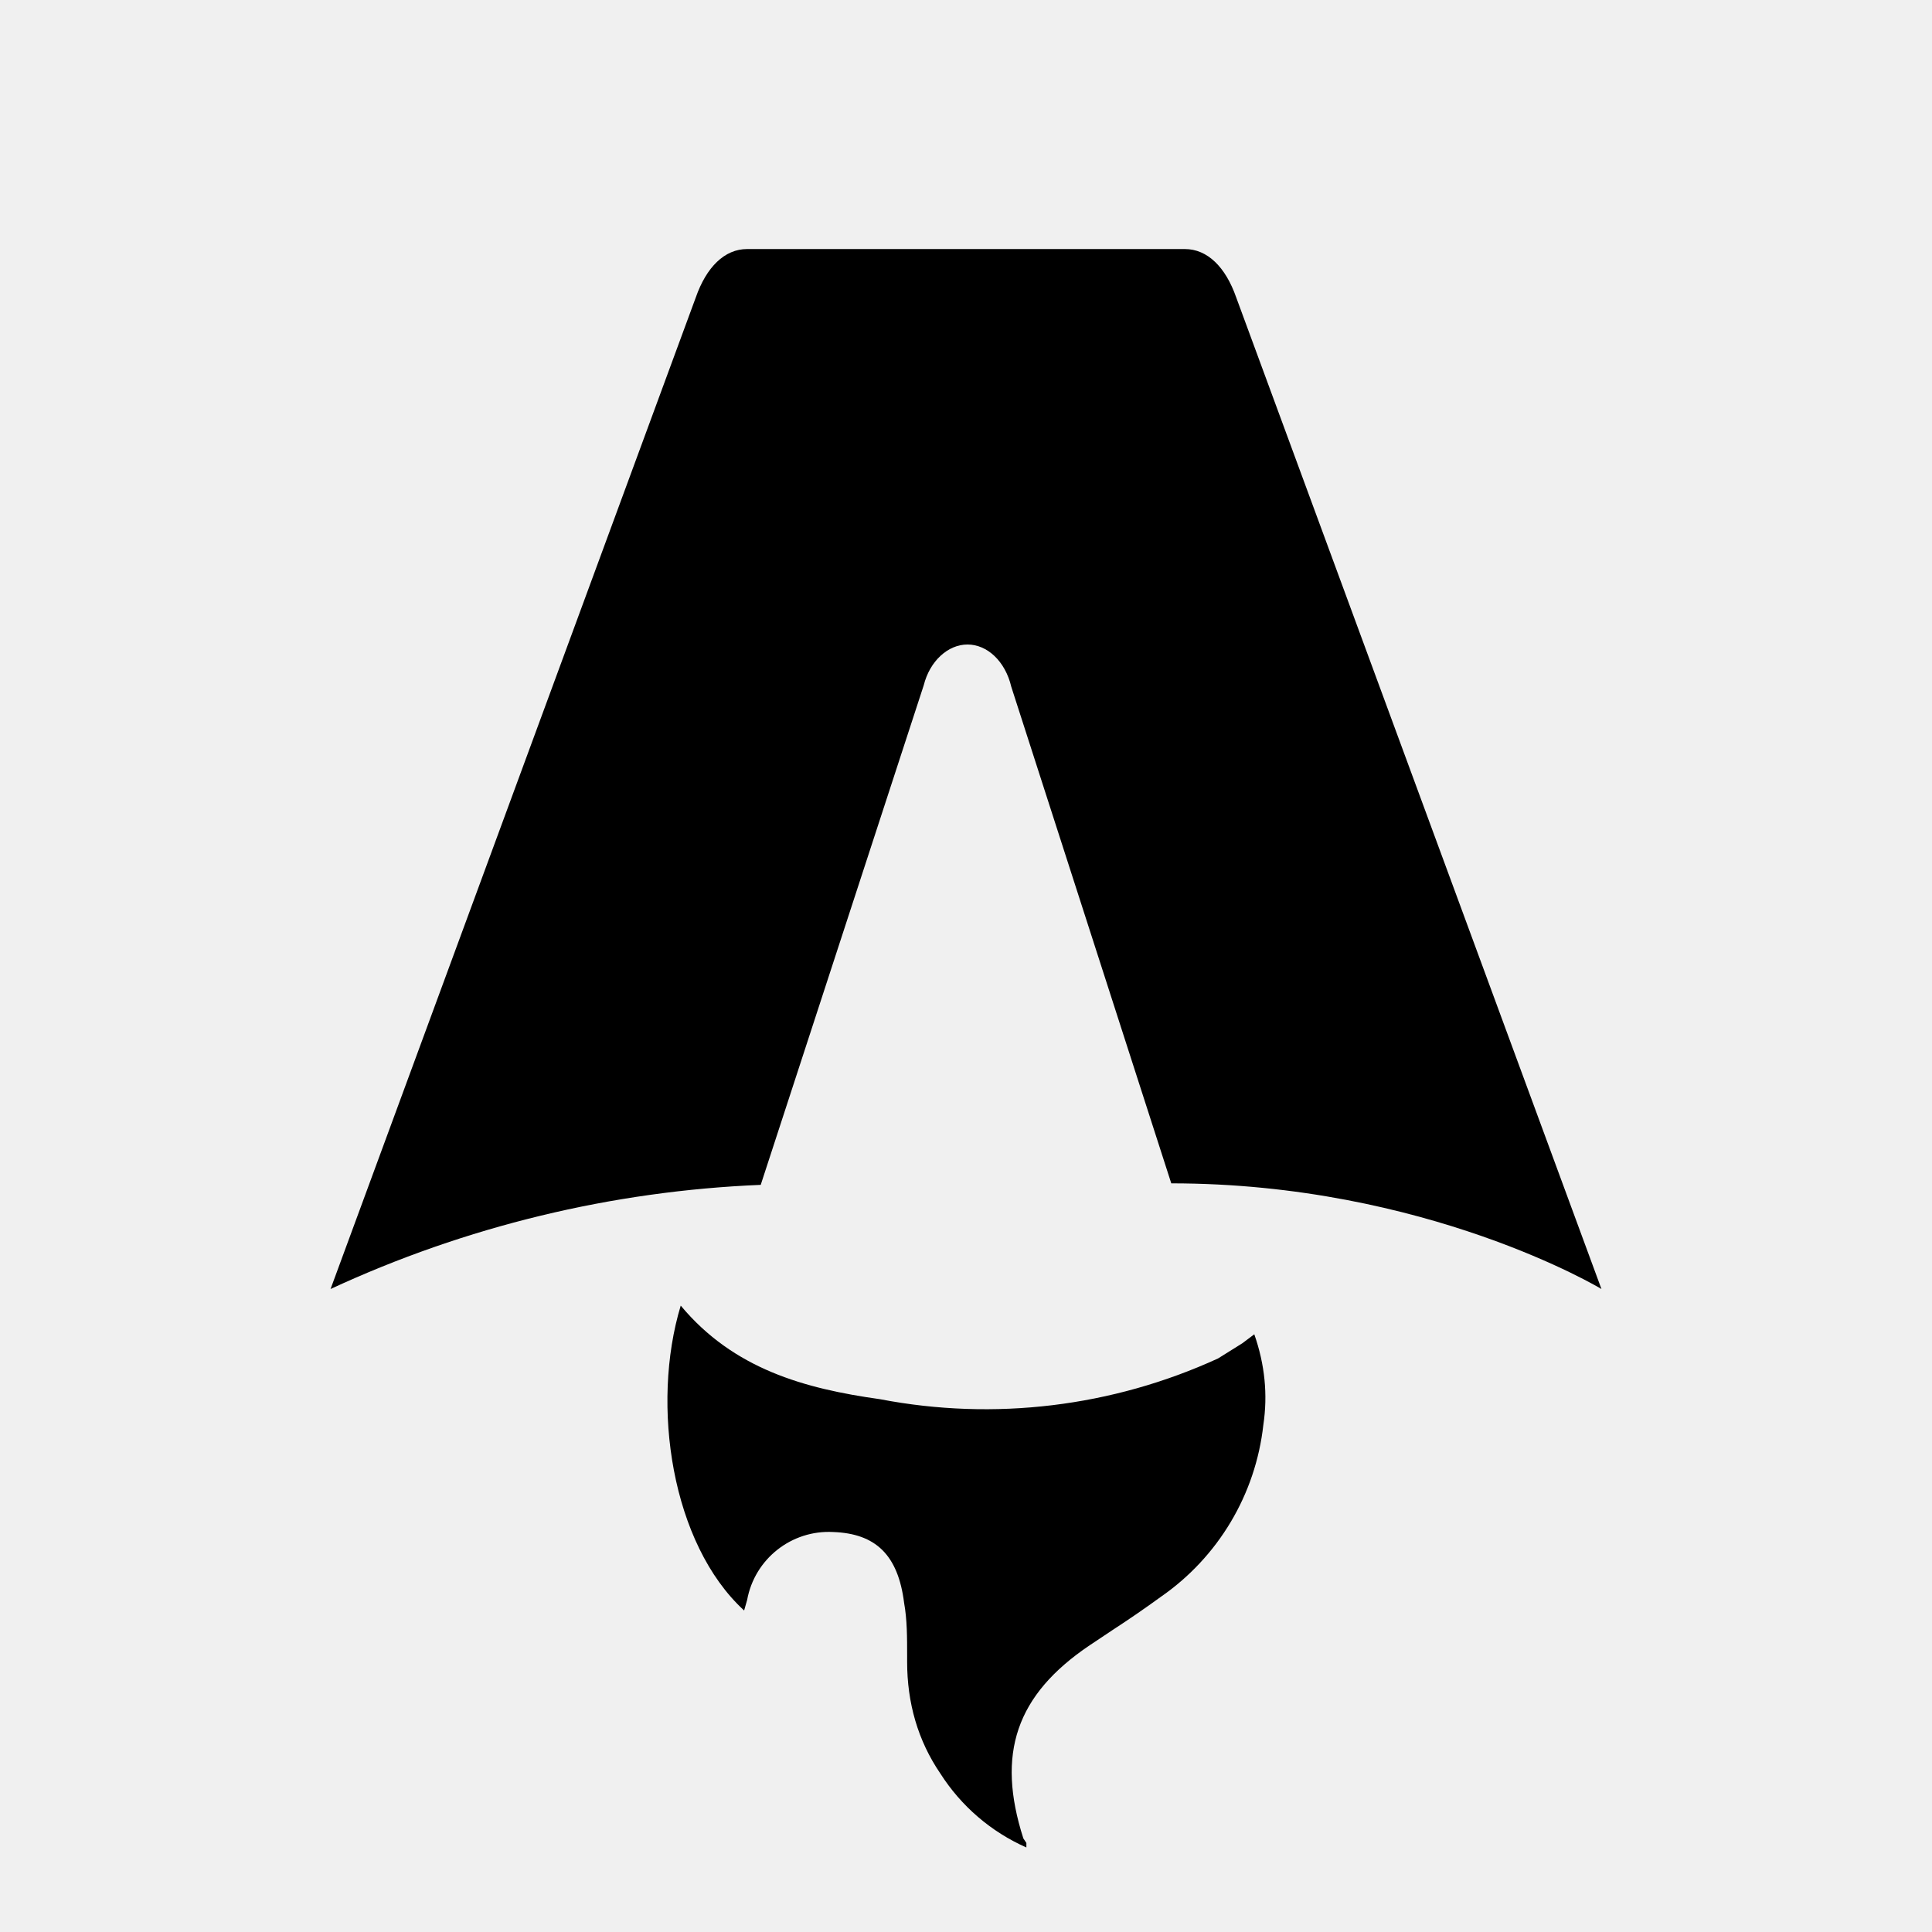
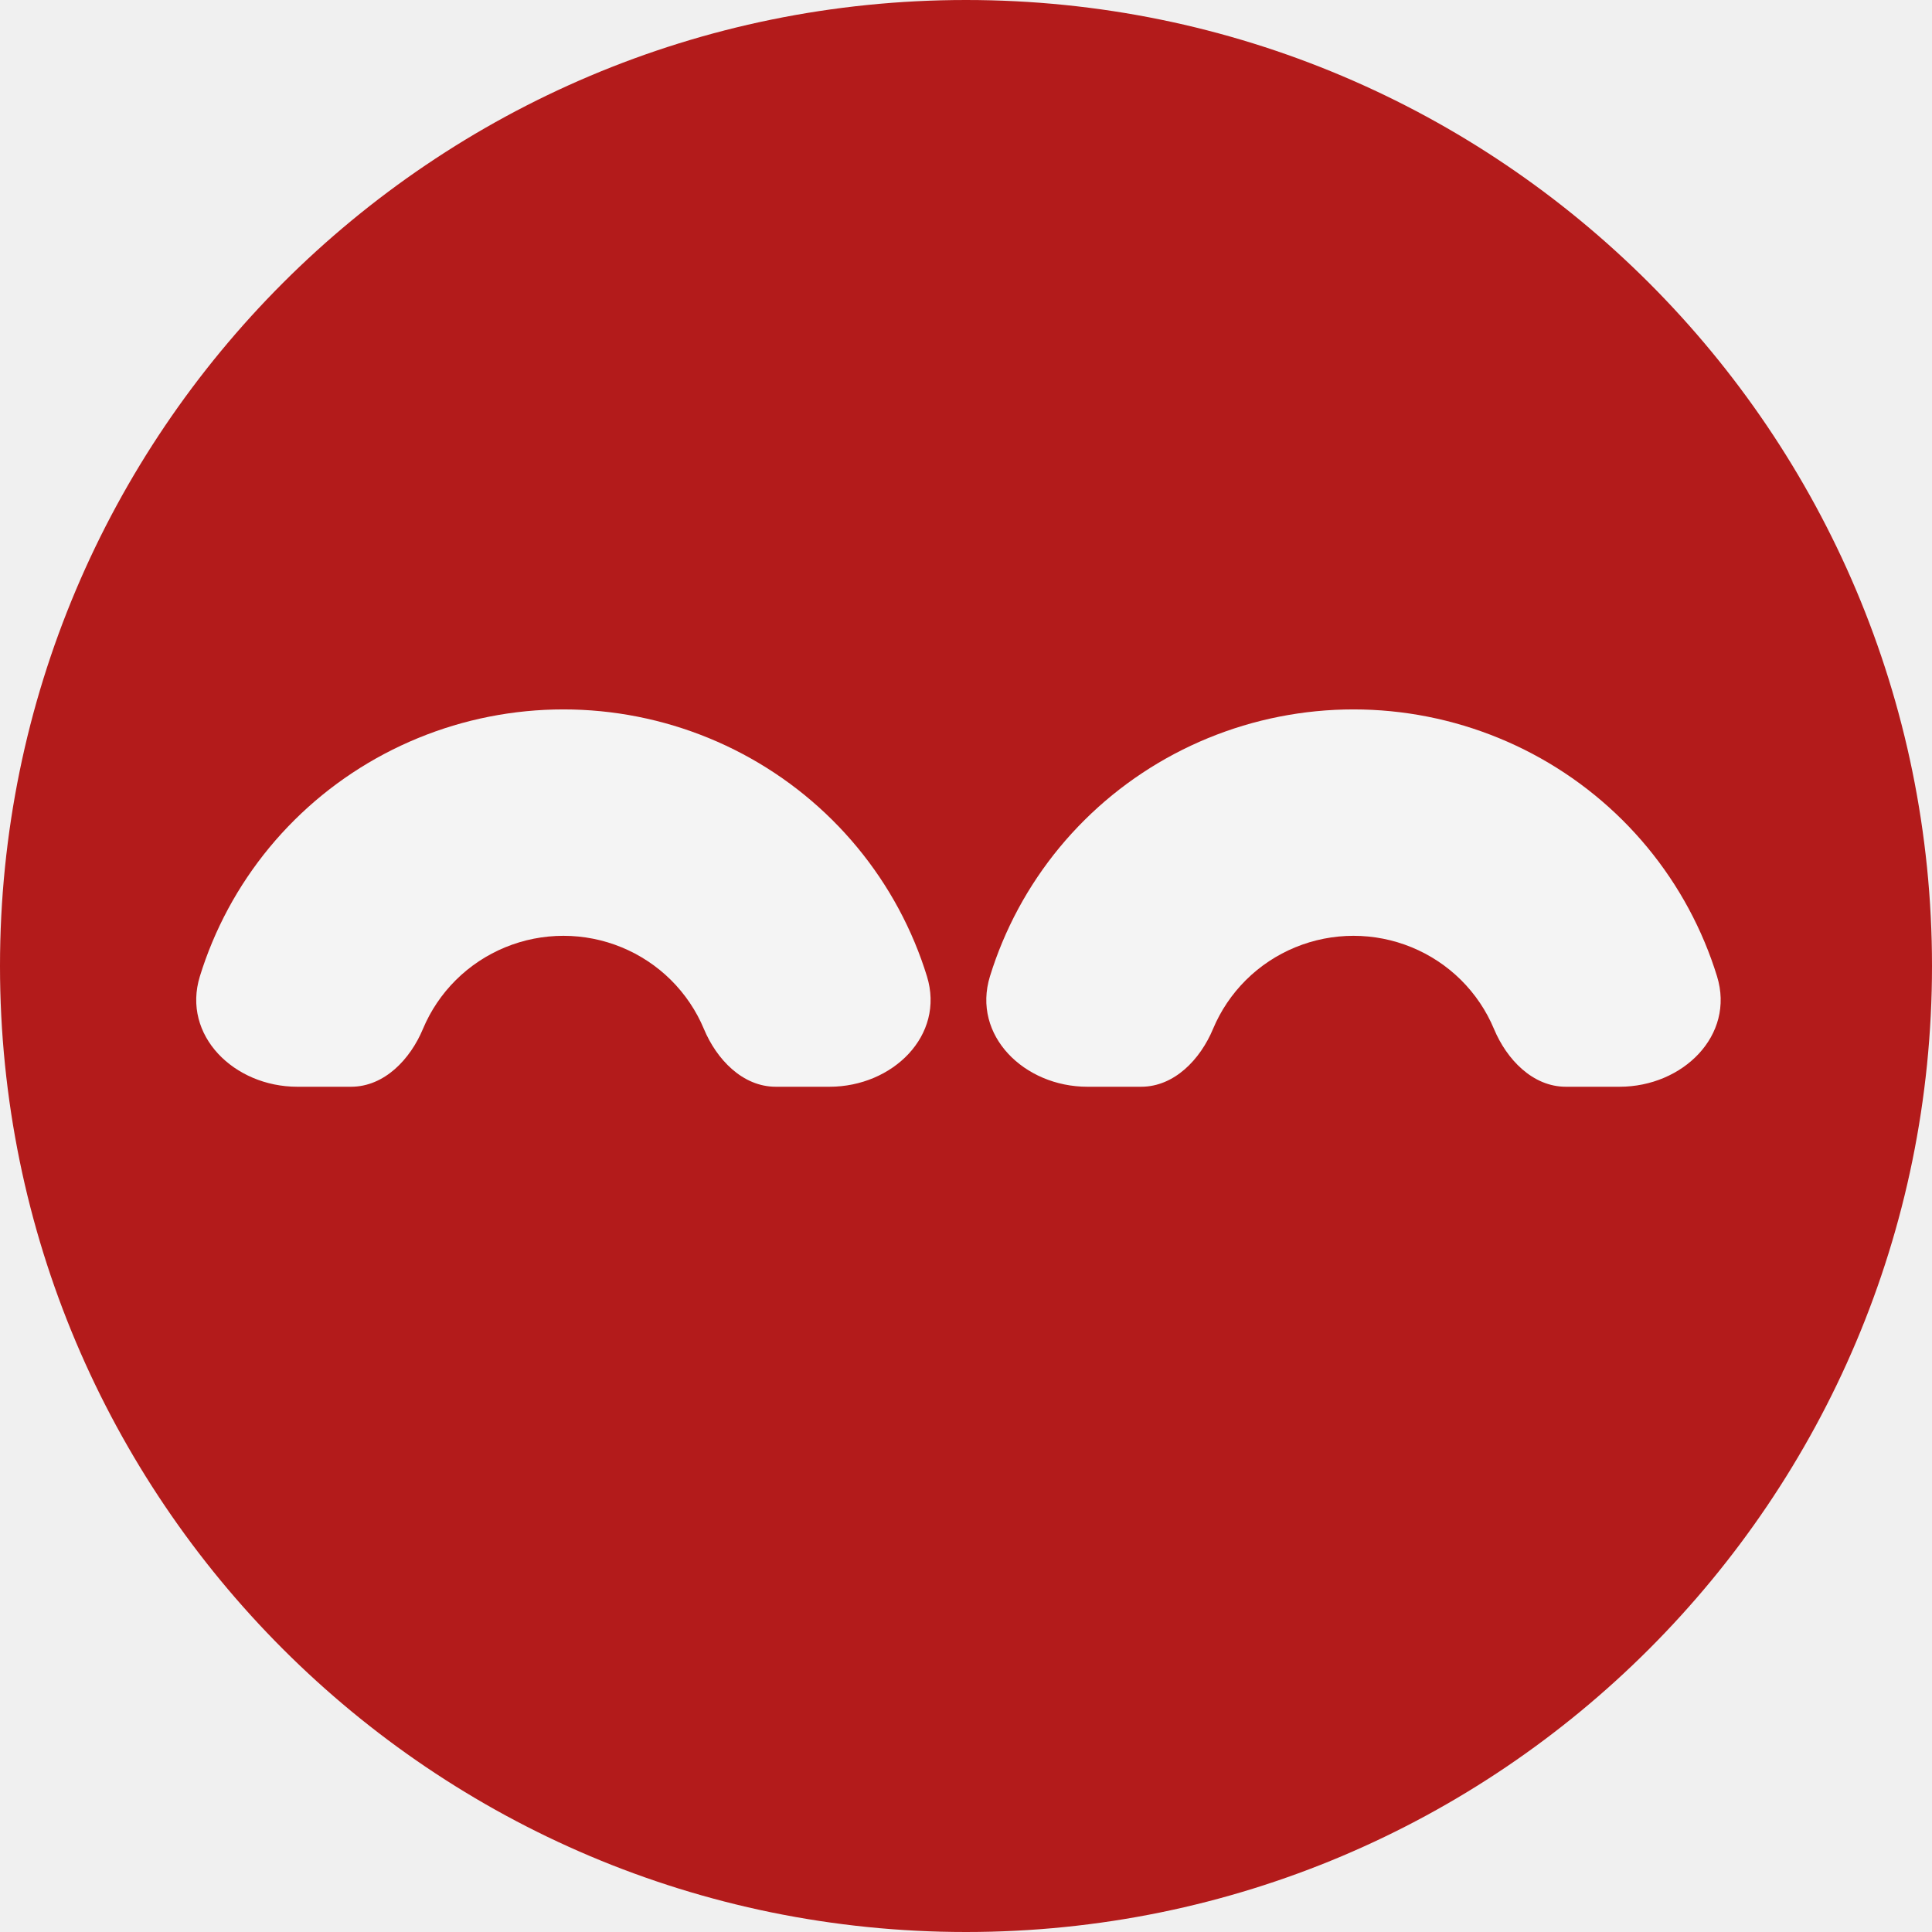
- <svg xmlns="http://www.w3.org/2000/svg" fill="none" viewBox="0 0 128 128">
-   <path d="M50.4 78.5a75.1 75.1 0 0 0-28.5 6.9l24.2-65.7c.7-2 1.9-3.2 3.4-3.2h29c1.5 0 2.7 1.2 3.4 3.2l24.2 65.7s-11.6-7-28.5-7L67 45.5c-.4-1.7-1.6-2.8-2.9-2.8-1.3 0-2.5 1.1-2.9 2.7L50.4 78.5Zm-1.1 28.2Zm-4.2-20.2c-2 6.6-.6 15.8 4.2 20.2a17.5 17.5 0 0 1 .2-.7 5.5 5.5 0 0 1 5.7-4.5c2.8.1 4.3 1.5 4.7 4.7.2 1.1.2 2.3.2 3.5v.4c0 2.7.7 5.2 2.2 7.4a13 13 0 0 0 5.7 4.9v-.3l-.2-.3c-1.8-5.6-.5-9.5 4.4-12.8l1.5-1a73 73 0 0 0 3.2-2.2 16 16 0 0 0 6.8-11.4c.3-2 .1-4-.6-6l-.8.6-1.6 1a37 37 0 0 1-22.4 2.7c-5-.7-9.7-2-13.2-6.2Z" />
-   <style>
-         path { fill: #000; }
-         @media (prefers-color-scheme: dark) {
-             path { fill: #FFF; }
-         }
-     </style>
+ <svg xmlns="http://www.w3.org/2000/svg" width="128" height="128" viewBox="0 0 128 128" fill="none">
+   <rect width="128" height="128" rx="64" fill="#B31B1B" />
+   <path d="M107.304 72C111.477 72 114.967 68.606 113.757 64.681C113.522 63.92 113.251 63.17 112.943 62.433C111.677 59.4 109.822 56.644 107.483 54.322C105.144 52.001 102.367 50.159 99.311 48.903C96.255 47.647 92.98 47 89.672 47C86.365 47 83.089 47.647 80.033 48.903C76.978 50.159 74.201 52.001 71.862 54.322C69.523 56.644 67.668 59.4 66.402 62.433C66.094 63.17 65.823 63.92 65.588 64.681C64.377 68.606 67.868 72 72.041 72H75.603C77.809 72 79.527 70.179 80.364 68.173C80.871 66.96 81.613 65.858 82.548 64.929C83.484 64 84.594 63.264 85.817 62.761C87.039 62.259 88.349 62 89.672 62C90.996 62 92.306 62.259 93.528 62.761C94.75 63.264 95.861 64 96.797 64.929C97.732 65.858 98.474 66.96 98.981 68.173C99.818 70.179 101.536 72 103.742 72H107.304Z" fill="#F4F4F4" />
+   <path d="M54.959 72C59.132 72 62.623 68.606 61.412 64.681C61.177 63.92 60.906 63.17 60.598 62.433C59.332 59.4 57.477 56.644 55.138 54.322C52.799 52.001 50.023 50.159 46.967 48.903C43.911 47.647 40.635 47 37.328 47C34.02 47 30.744 47.647 27.689 48.903C24.633 50.159 21.856 52.001 19.517 54.322C17.178 56.644 15.323 59.4 14.057 62.433C13.749 63.17 13.478 63.92 13.243 64.681C12.033 68.606 15.523 72 19.696 72H23.258C25.464 72 27.182 70.179 28.019 68.173C28.526 66.96 29.268 65.858 30.203 64.929C31.139 64 32.25 63.264 33.472 62.761C34.694 62.259 36.005 62 37.328 62C38.651 62 39.961 62.259 41.183 62.761C42.406 63.264 43.516 64 44.452 64.929C45.387 65.858 46.13 66.96 46.636 68.173C47.473 70.179 49.191 72 51.397 72H54.959Z" fill="#F4F4F4" />
</svg>
